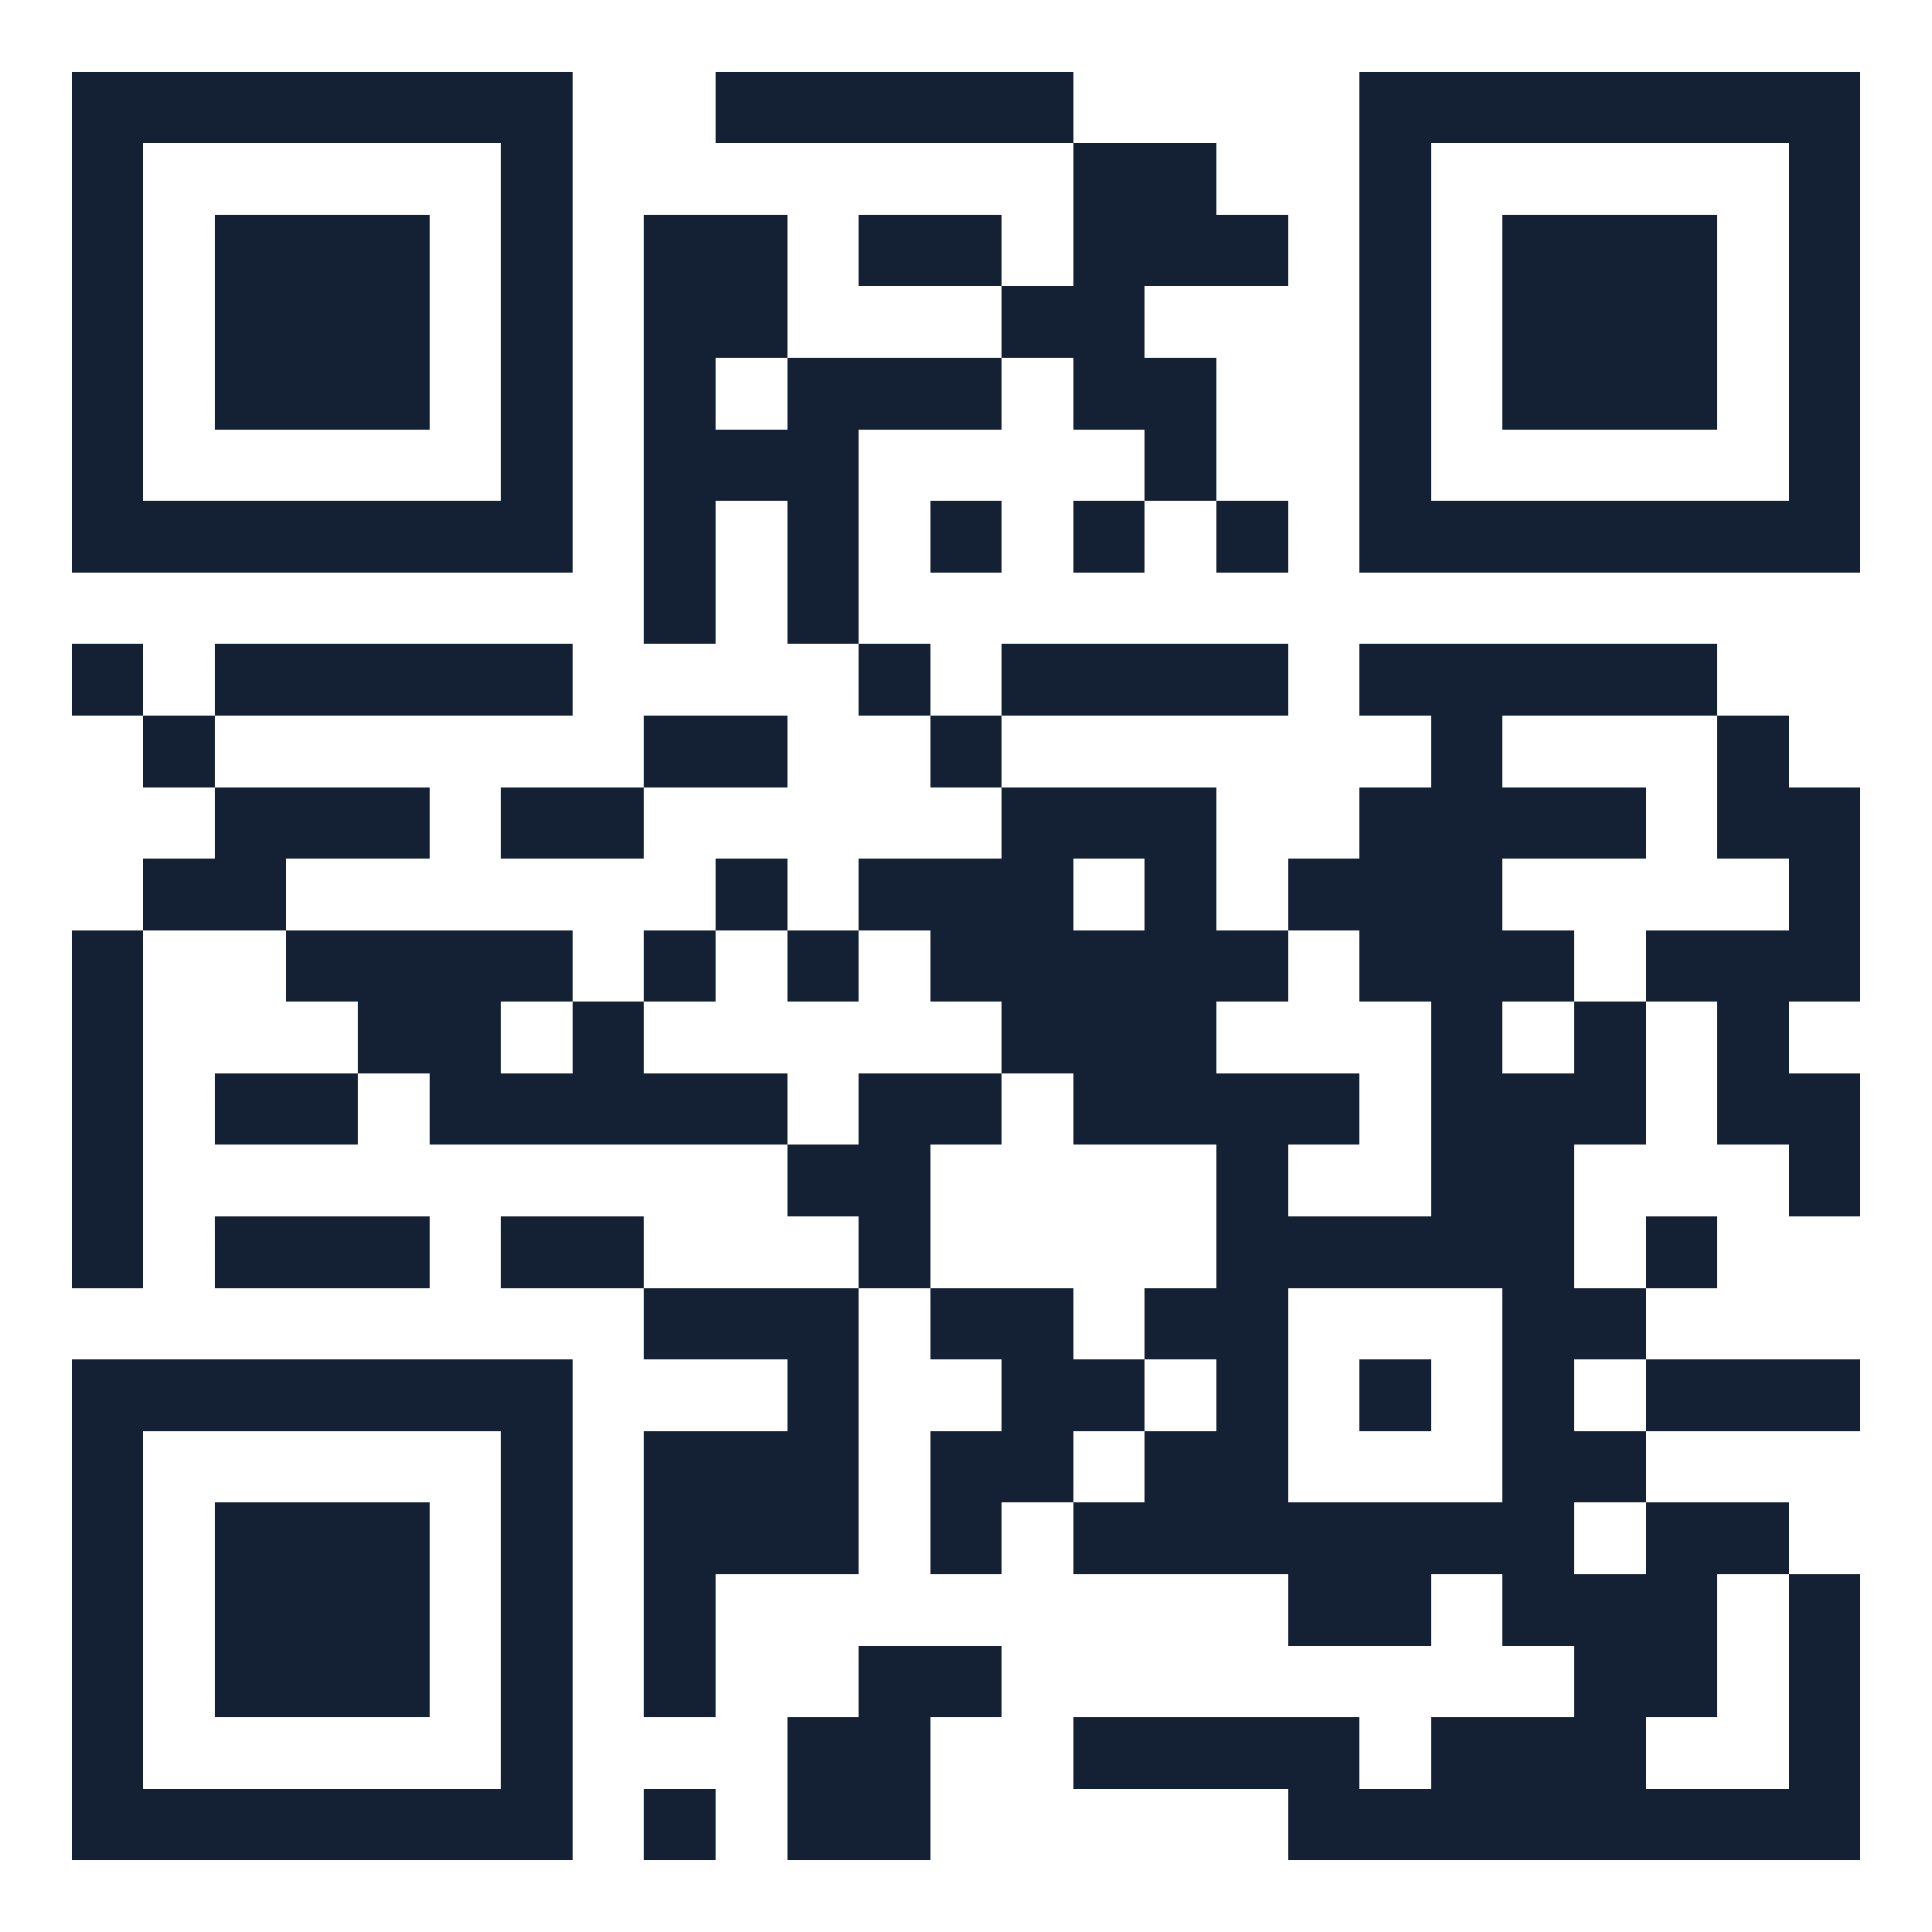
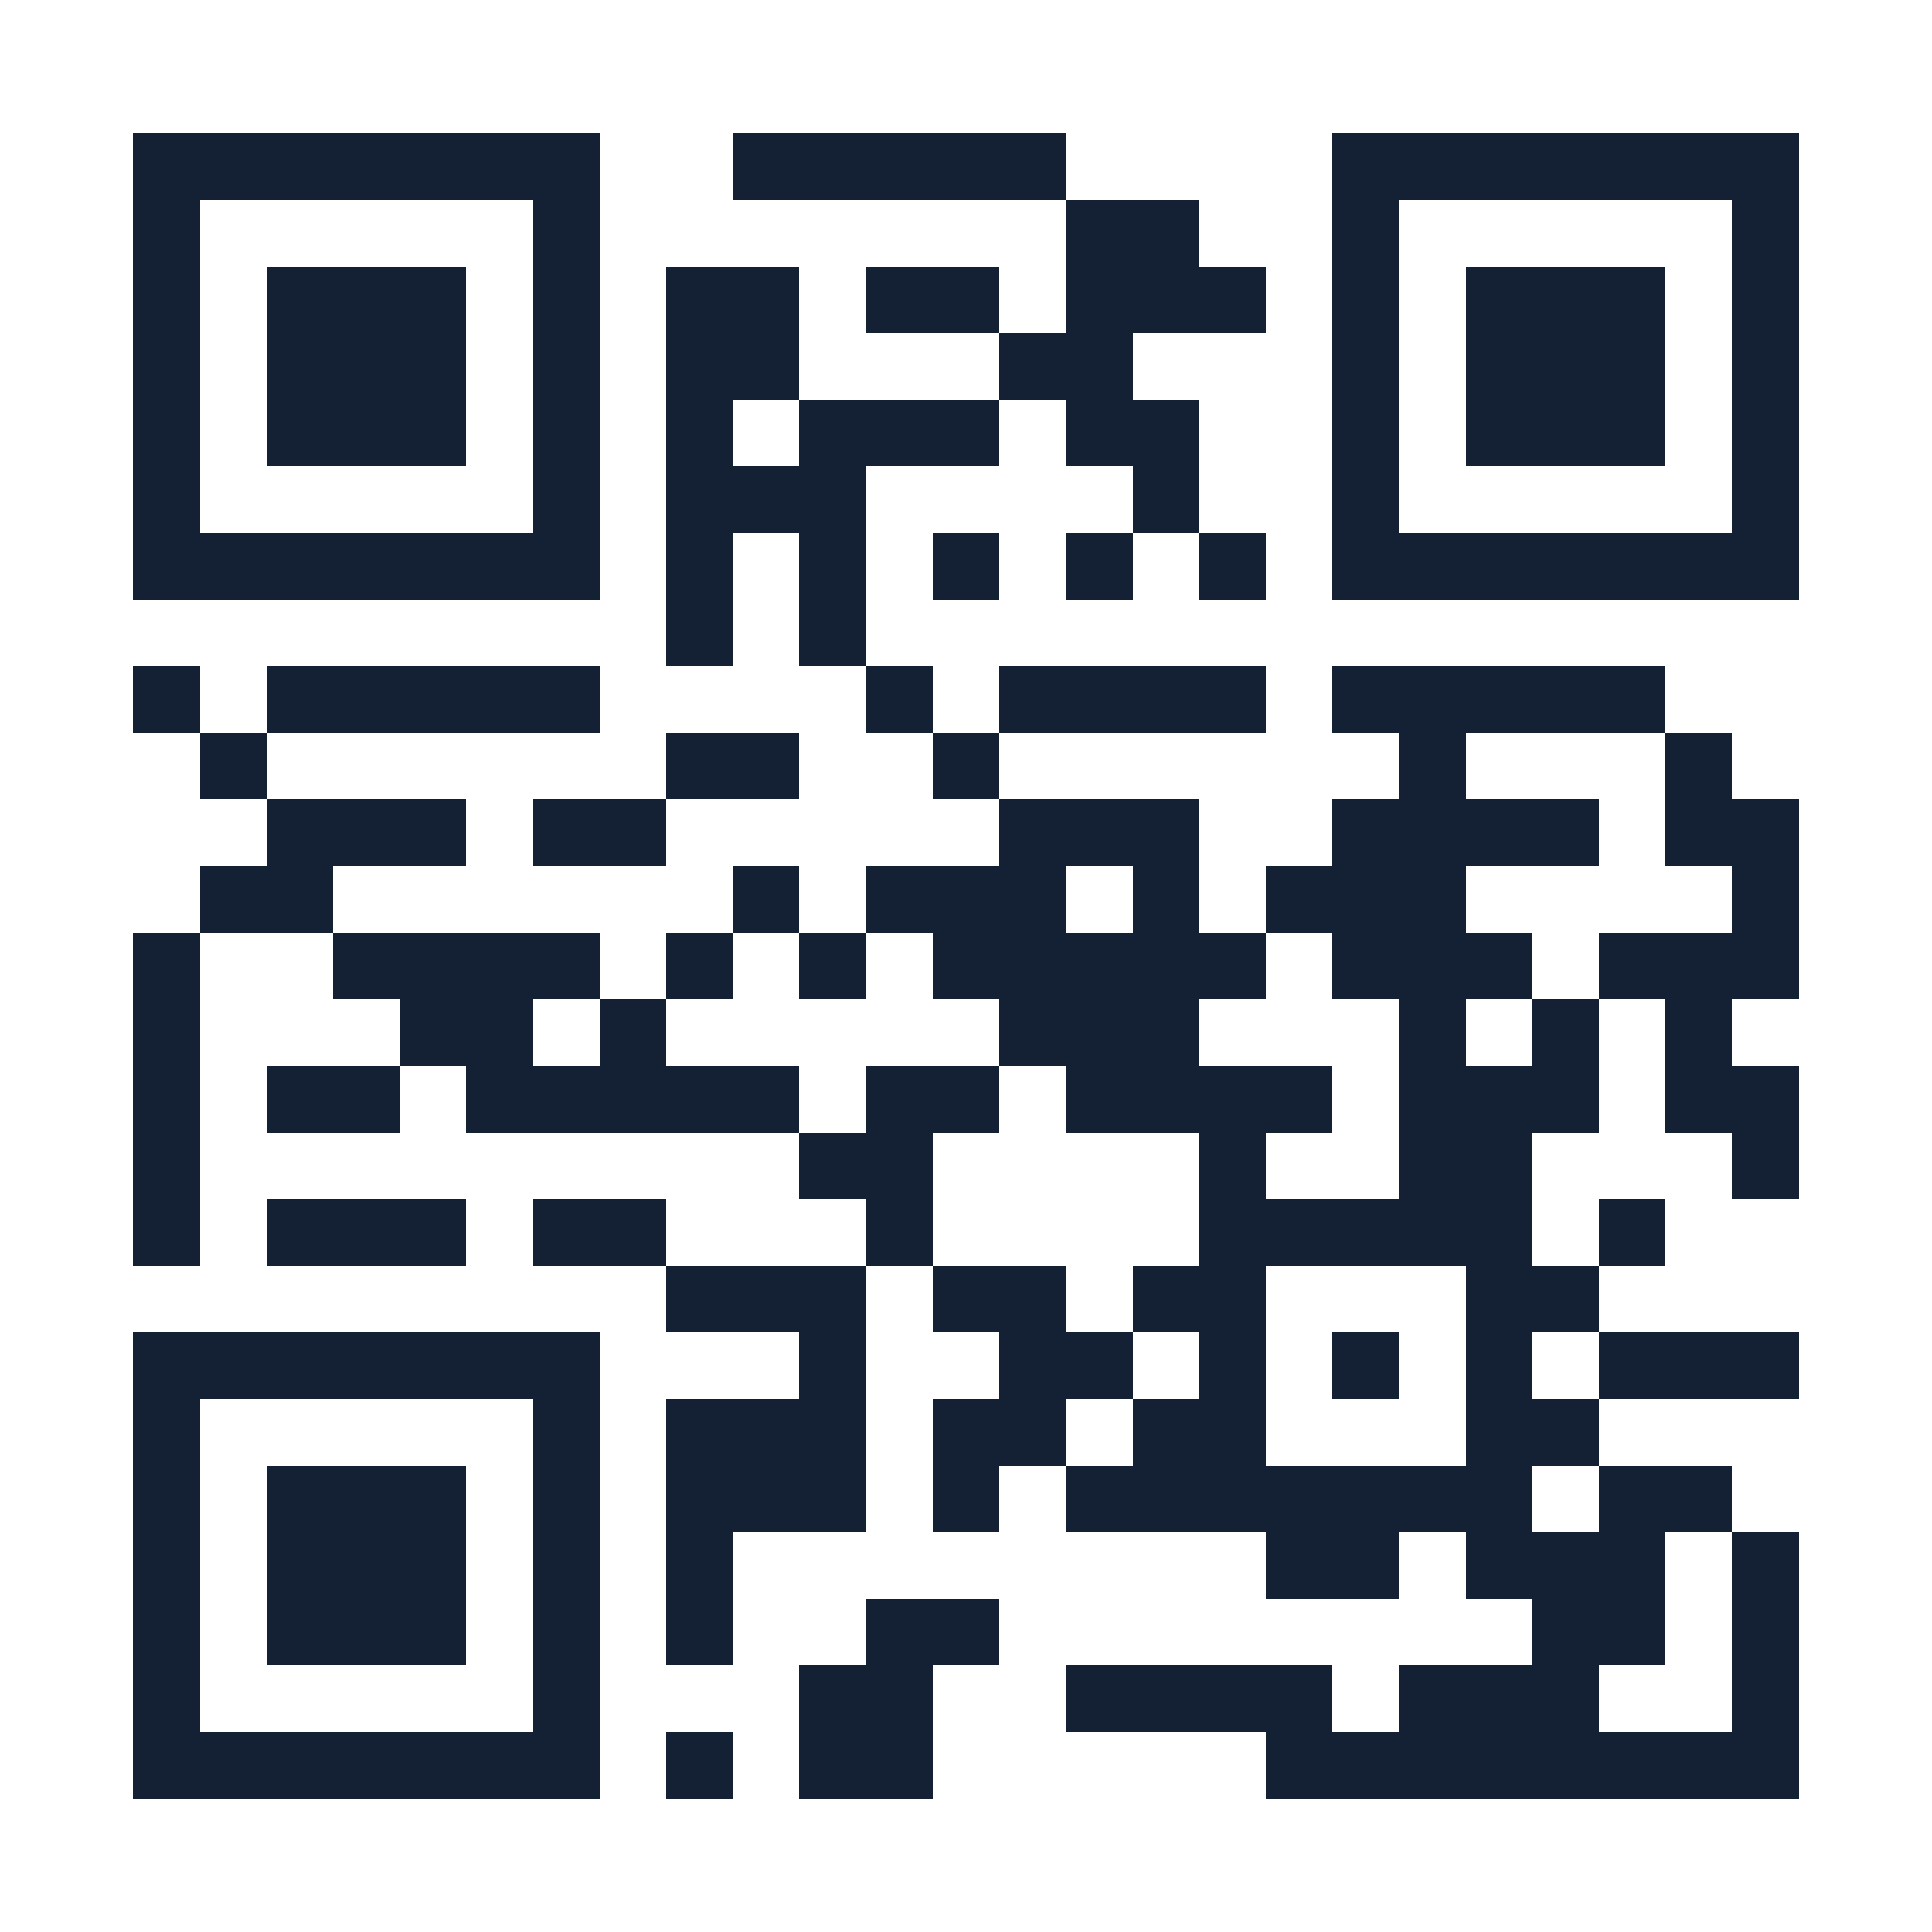
- <svg xmlns="http://www.w3.org/2000/svg" viewBox="0 0 27 27" shape-rendering="crispEdges">
-   <path fill="#ffffff" d="M0 0h27v27H0z" />
-   <path stroke="#142033" d="M1 1.5h7m2 0h5m4 0h7M1 2.5h1m5 0h1m7 0h2m2 0h1m5 0h1M1 3.5h1m1 0h3m1 0h1m1 0h2m1 0h2m1 0h3m1 0h1m1 0h3m1 0h1M1 4.5h1m1 0h3m1 0h1m1 0h2m3 0h2m3 0h1m1 0h3m1 0h1M1 5.5h1m1 0h3m1 0h1m1 0h1m1 0h3m1 0h2m2 0h1m1 0h3m1 0h1M1 6.5h1m5 0h1m1 0h3m4 0h1m2 0h1m5 0h1M1 7.5h7m1 0h1m1 0h1m1 0h1m1 0h1m1 0h1m1 0h7M9 8.5h1m1 0h1M1 9.5h1m1 0h5m4 0h1m1 0h4m1 0h5M2 10.5h1m6 0h2m2 0h1m6 0h1m3 0h1M3 11.5h3m1 0h2m5 0h3m2 0h4m1 0h2M2 12.5h2m6 0h1m1 0h3m1 0h1m1 0h3m4 0h1M1 13.5h1m2 0h4m1 0h1m1 0h1m1 0h5m1 0h3m1 0h3M1 14.5h1m3 0h2m1 0h1m5 0h3m3 0h1m1 0h1m1 0h1M1 15.5h1m1 0h2m1 0h5m1 0h2m1 0h4m1 0h3m1 0h2M1 16.5h1m9 0h2m4 0h1m2 0h2m3 0h1M1 17.5h1m1 0h3m1 0h2m3 0h1m4 0h5m1 0h1M9 18.5h3m1 0h2m1 0h2m3 0h2M1 19.5h7m3 0h1m2 0h2m1 0h1m1 0h1m1 0h1m1 0h3M1 20.5h1m5 0h1m1 0h3m1 0h2m1 0h2m3 0h2M1 21.5h1m1 0h3m1 0h1m1 0h3m1 0h1m1 0h7m1 0h2M1 22.5h1m1 0h3m1 0h1m1 0h1m8 0h2m1 0h3m1 0h1M1 23.5h1m1 0h3m1 0h1m1 0h1m2 0h2m8 0h2m1 0h1M1 24.5h1m5 0h1m3 0h2m2 0h4m1 0h3m2 0h1M1 25.5h7m1 0h1m1 0h2m5 0h8" />
+ <svg xmlns="http://www.w3.org/2000/svg" viewBox="0 0 29 29" shape-rendering="crispEdges">
+   <path fill="#ffffff" d="M0 0h29v29H0z" />
+   <path stroke="#142033" d="M2 2.5h7m2 0h5m4 0h7M2 3.5h1m5 0h1m7 0h2m2 0h1m5 0h1M2 4.5h1m1 0h3m1 0h1m1 0h2m1 0h2m1 0h3m1 0h1m1 0h3m1 0h1M2 5.5h1m1 0h3m1 0h1m1 0h2m3 0h2m3 0h1m1 0h3m1 0h1M2 6.5h1m1 0h3m1 0h1m1 0h1m1 0h3m1 0h2m2 0h1m1 0h3m1 0h1M2 7.5h1m5 0h1m1 0h3m4 0h1m2 0h1m5 0h1M2 8.5h7m1 0h1m1 0h1m1 0h1m1 0h1m1 0h1m1 0h7M10 9.5h1m1 0h1M2 10.5h1m1 0h5m4 0h1m1 0h4m1 0h5M3 11.5h1m6 0h2m2 0h1m6 0h1m3 0h1M4 12.5h3m1 0h2m5 0h3m2 0h4m1 0h2M3 13.5h2m6 0h1m1 0h3m1 0h1m1 0h3m4 0h1M2 14.5h1m2 0h4m1 0h1m1 0h1m1 0h5m1 0h3m1 0h3M2 15.5h1m3 0h2m1 0h1m5 0h3m3 0h1m1 0h1m1 0h1M2 16.5h1m1 0h2m1 0h5m1 0h2m1 0h4m1 0h3m1 0h2M2 17.5h1m9 0h2m4 0h1m2 0h2m3 0h1M2 18.5h1m1 0h3m1 0h2m3 0h1m4 0h5m1 0h1M10 19.5h3m1 0h2m1 0h2m3 0h2M2 20.5h7m3 0h1m2 0h2m1 0h1m1 0h1m1 0h1m1 0h3M2 21.5h1m5 0h1m1 0h3m1 0h2m1 0h2m3 0h2M2 22.5h1m1 0h3m1 0h1m1 0h3m1 0h1m1 0h7m1 0h2M2 23.5h1m1 0h3m1 0h1m1 0h1m8 0h2m1 0h3m1 0h1M2 24.5h1m1 0h3m1 0h1m1 0h1m2 0h2m8 0h2m1 0h1M2 25.5h1m5 0h1m3 0h2m2 0h4m1 0h3m2 0h1M2 26.5h7m1 0h1m1 0h2m5 0h8" />
</svg>
